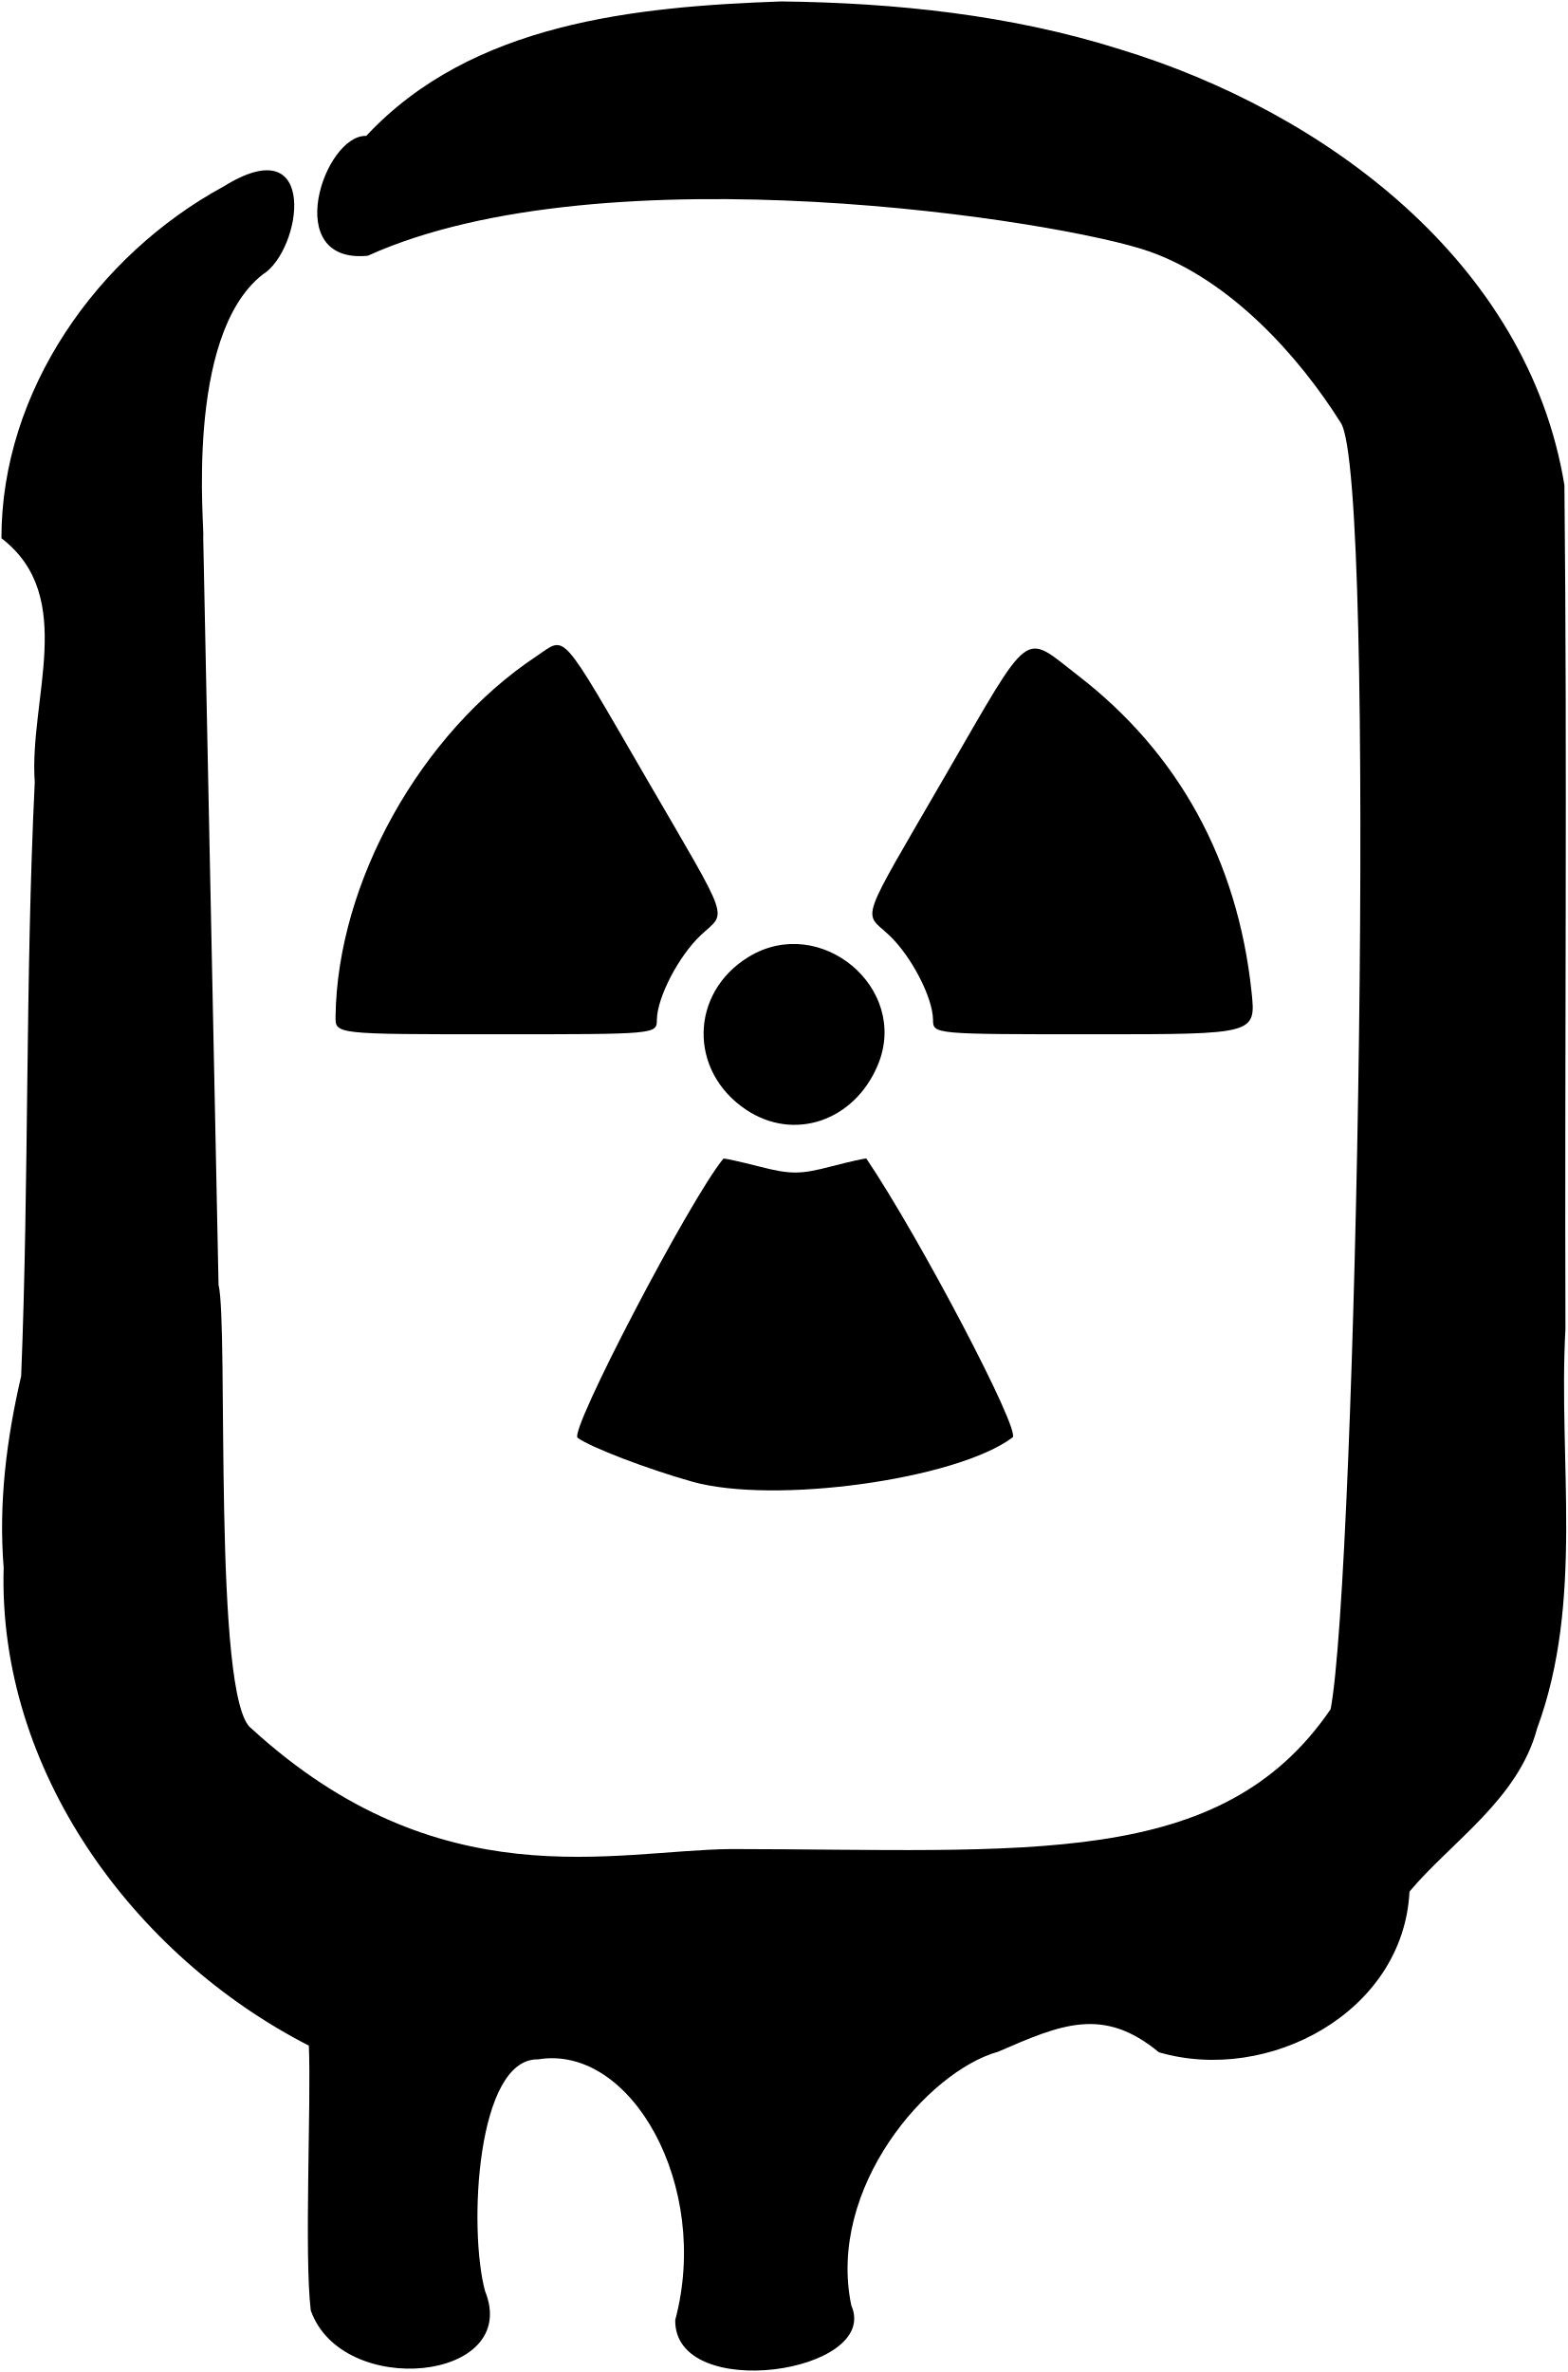
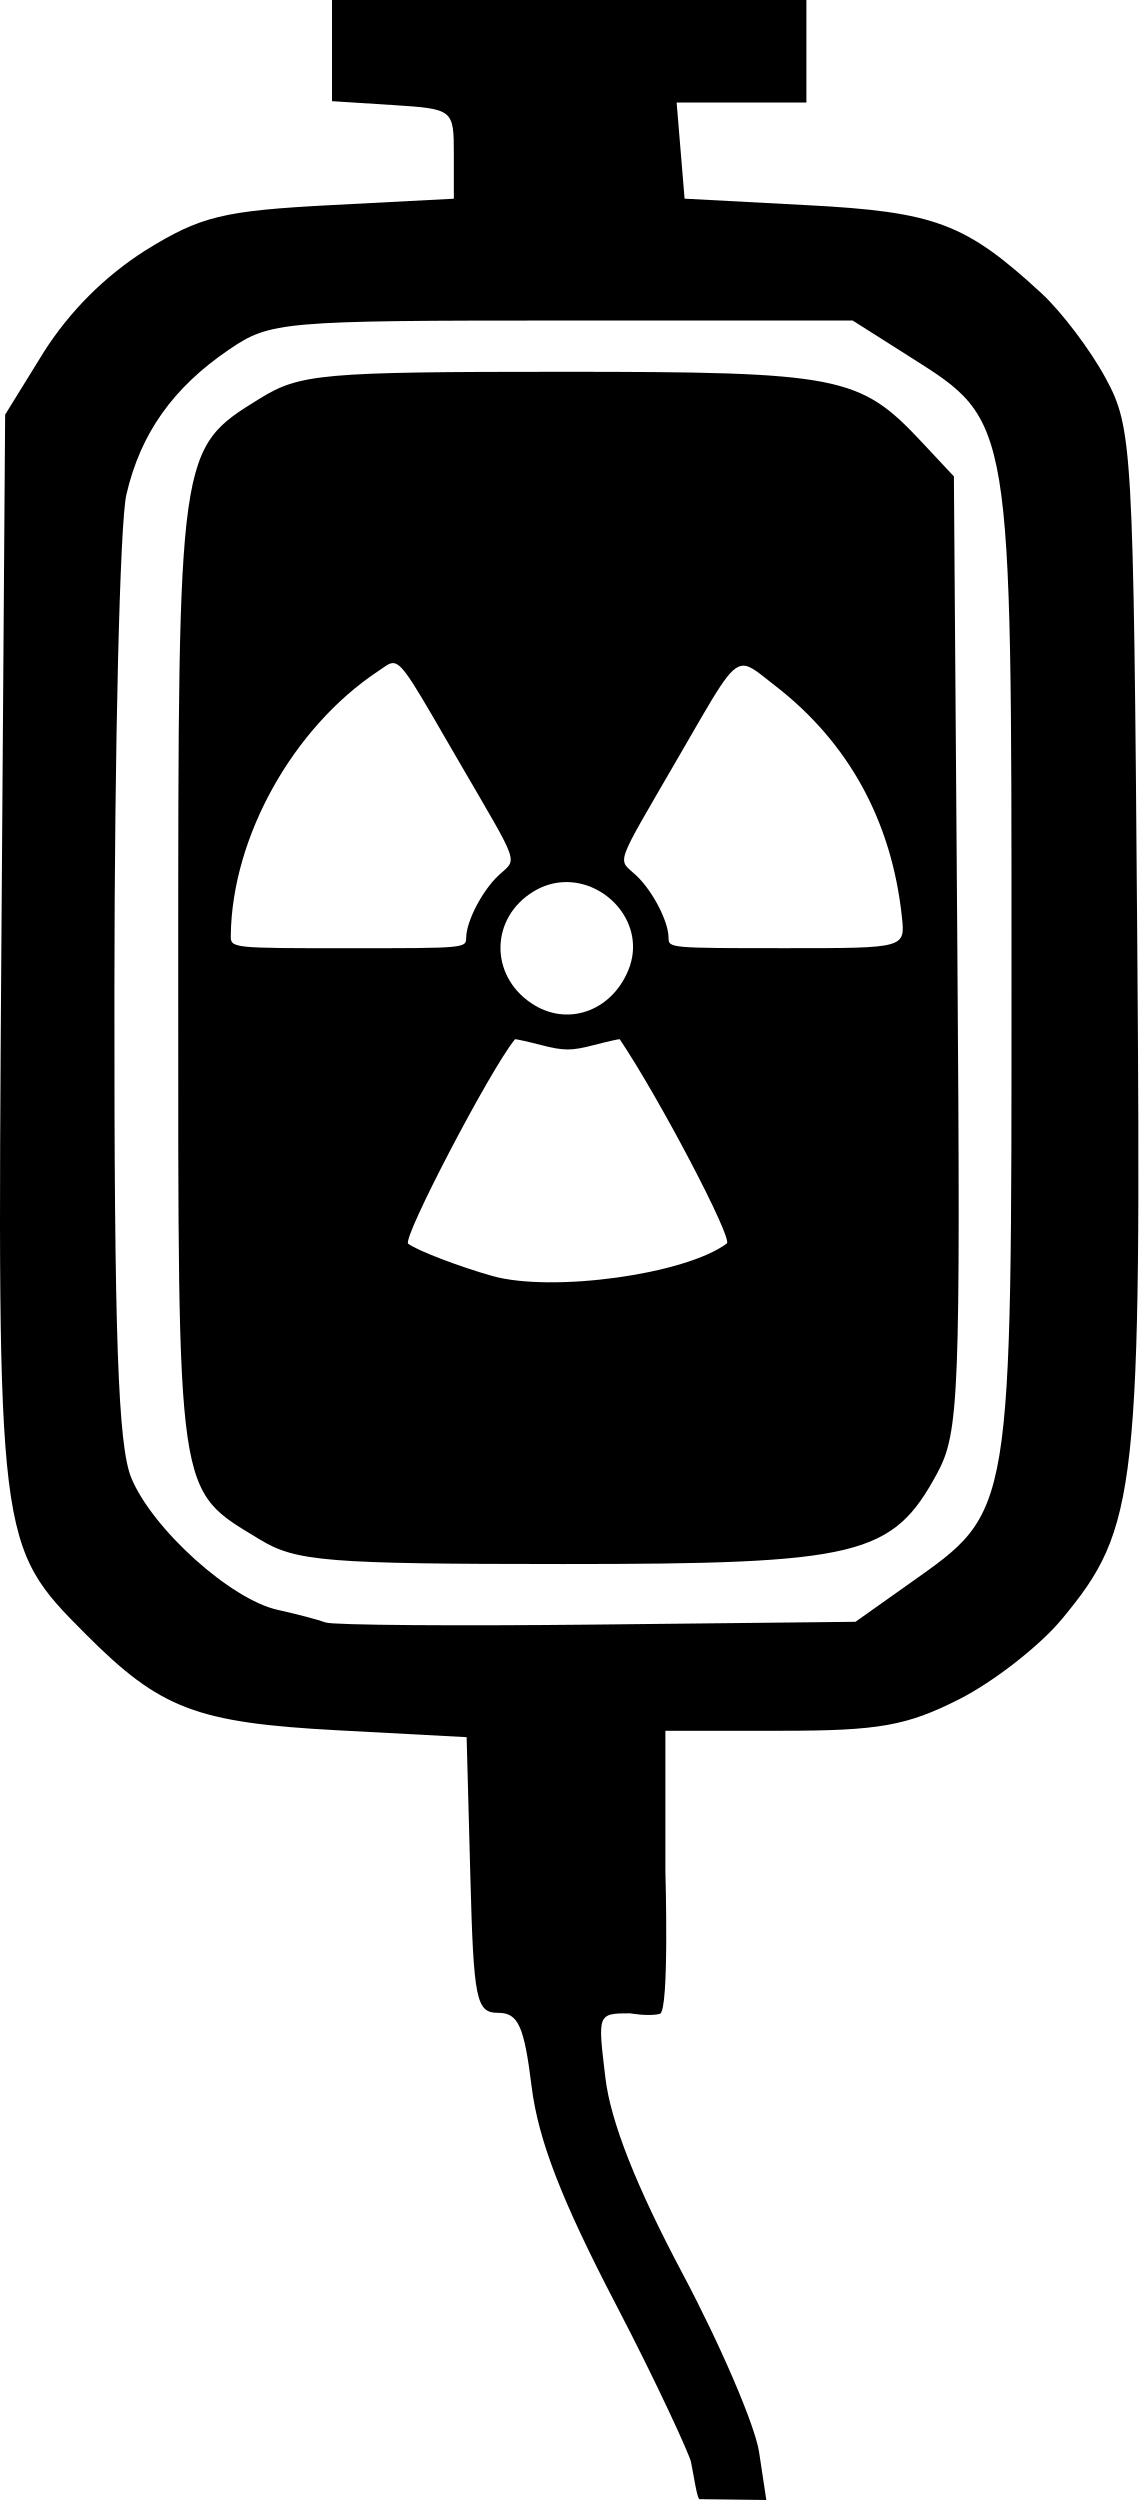
- <svg xmlns="http://www.w3.org/2000/svg" xml:space="preserve" width="414.228" height="626.62" viewBox="0 0 109.598 165.793">
-   <path d="M54.618.1c-10.194.365-21.63 1.48-29.012 9.398-2.938-.1-6.008 8.978.109 8.377 16.534-7.48 48.558-2.458 54.665-.29 5.642 2.003 10.424 7.29 13.371 11.99 2.533 4.04 1.067 80.565-.725 89.894-7.683 11.253-21.25 9.791-41.917 9.773-8.197.078-20.366 3.611-33.527-8.422-2.736-1.955-1.59-28.146-2.303-31.018l-1.072-52.28c.129-.262-1.359-14.024 4.16-18.336 2.73-1.681 3.996-10.325-2.715-6.163C6.792 17.833.094 27.331.1 37.62 5.427 41.7 2.016 48.872 2.43 54.674c-.67 13.82-.396 27.698-.95 41.504-1.023 4.413-1.588 8.866-1.224 13.398-.413 14.148 9.042 27.108 21.336 33.405.173 3.96-.33 14.614.133 18.502 2.174 6.212 14.745 4.976 12.186-1.346-1.18-4.388-.585-16.285 3.706-16.195 6.502-1.082 12.098 8.85 9.59 18.216-.088 5.828 14.387 3.712 12.31-1.015-1.713-8.23 5.34-16.364 10.262-17.735 4.4-1.91 7.34-3.19 11.244.039 7.666 2.23 17.1-2.812 17.518-11.233 2.928-3.492 7.6-6.443 8.923-11.404 3.29-8.926 1.47-18.627 1.98-27.922-.06-19.653.134-39.337-.072-58.976-2.544-15.586-16.765-26.11-31.057-30.462C70.672 1.033 62.604.195 54.618.1" />
-   <path d="M65.23 71.281c-.015-1.561-1.524-4.465-3.08-5.926-1.796-1.689-2.194-.556 3.887-11.053 6.171-10.651 5.434-10.094 9.35-7.07 7.017 5.42 11.129 12.911 12.109 22.066.32 2.994.32 2.994-10.968 2.994s-11.288 0-11.298-1.01M23.459 71.057c.118-9.372 5.933-19.8 14.047-25.191 2.116-1.407 1.522-2.07 7.736 8.629 5.93 10.207 5.568 9.163 3.762 10.86-1.556 1.461-3.064 4.365-3.08 5.926-.01 1.011-.01 1.011-11.245 1.011-11.236 0-11.236 0-11.22-1.235M52.16 77.564c-4.035-2.696-3.942-8.17.183-10.684 4.994-3.045 11.258 2.179 9.037 7.537-1.634 3.943-5.866 5.388-9.22 3.147M48.386 103.56c-3.153-.888-7.104-2.4-8.005-3.066-.617-.456 7.861-16.685 10.193-19.51.033-.04 1.179.212 2.546.561 2.144.547 2.827.547 4.944-.004 1.35-.35 2.479-.603 2.507-.561 3.752 5.57 10.819 19.044 10.222 19.49-3.93 2.946-16.676 4.703-22.407 3.09z" />
+ <svg xmlns="http://www.w3.org/2000/svg" xml:space="preserve" width="88.796" height="195" viewBox="0 0 23.494 51.594">
+   <path d="M6.852 0v2.088l1.257.08c1.245.08 1.257.09 1.257 1.007v.926l-2.534.132c-2.234.117-2.689.228-3.83.934A6.85 6.85 0 0 0 .906 7.262l-.8 1.295-.078 11c-.087 12.313-.083 12.338 1.74 14.167 1.542 1.548 2.281 1.83 5.217 1.986l2.645.141.076 2.844c.068 2.589.12 2.845.576 2.845.412 0 .535.27.689 1.52.136 1.1.618 2.347 1.739 4.497.853 1.636 1.52 3.102 1.55 3.25.058.275.128.795.183.77l1.372.017-.15-.993c-.083-.545-.794-2.203-1.581-3.684-.957-1.8-1.484-3.138-1.59-4.035-.156-1.314-.175-1.332.509-1.332 0 0 .392.071.616.01.197-.053.113-2.93.113-2.93v-2.911h2.39c2.016 0 2.591-.102 3.677-.653.708-.358 1.66-1.102 2.117-1.653 1.563-1.887 1.643-2.607 1.553-14.149-.077-10.072-.098-10.434-.651-11.459-.314-.582-.91-1.37-1.323-1.751-1.569-1.447-2.193-1.682-4.841-1.82L14.128 4.1l-.082-.992-.082-.992h2.678V0h-4.895zm4.75 6.615h5.995l1.195.758c2.099 1.33 2.083 1.24 2.083 12.647 0 11.339.033 11.144-2.1 12.656l-1.12.794-5.335.057c-2.934.032-5.454.012-5.6-.043s-.59-.172-.987-.26c-.97-.213-2.58-1.662-3.021-2.718-.277-.664-.356-2.916-.351-10.058.003-5.062.114-9.67.247-10.24C2.9 8.945 3.57 8 4.733 7.21c.844-.574 1.089-.595 6.87-.595m-.009 1.058c-4.96 0-5.404.04-6.237.555-1.68 1.039-1.679 1.023-1.679 11.94 0 10.884-.049 10.547 1.685 11.604.745.454 1.38.505 6.257.506 6.11.001 6.798-.165 7.72-1.871.456-.842.485-1.594.418-10.74l-.072-9.835-.662-.708c-1.283-1.373-1.682-1.451-7.43-1.451M8.12 13.685c.201.015.43.444 1.353 2.035 1.283 2.207 1.205 1.981.814 2.348-.336.316-.662.944-.666 1.282-.002.218-.002.219-2.432.219s-2.43 0-2.426-.267c.025-2.027 1.283-4.283 3.038-5.449.143-.095.228-.174.32-.168m7.213.053c.166-.005.342.166.66.411 1.517 1.172 2.407 2.792 2.619 4.772.069.647.069.647-2.372.647s-2.442 0-2.444-.218c-.003-.338-.33-.966-.666-1.282-.388-.365-.474-.12.84-2.39.835-1.44 1.086-1.932 1.363-1.94m-3.701 4.467c.9-.04 1.722.882 1.332 1.823-.354.853-1.269 1.165-1.994.68-.873-.582-.853-1.766.04-2.31.202-.123.414-.184.622-.193m1.157 3.243c.811 1.204 2.34 4.118 2.21 4.214-.85.638-3.606 1.018-4.846.67v-.001c-.681-.192-1.536-.52-1.73-.663-.134-.099 1.7-3.609 2.204-4.22.007-.009.254.046.55.122.464.118.611.118 1.07 0 .291-.076.536-.131.542-.122" />
</svg>
